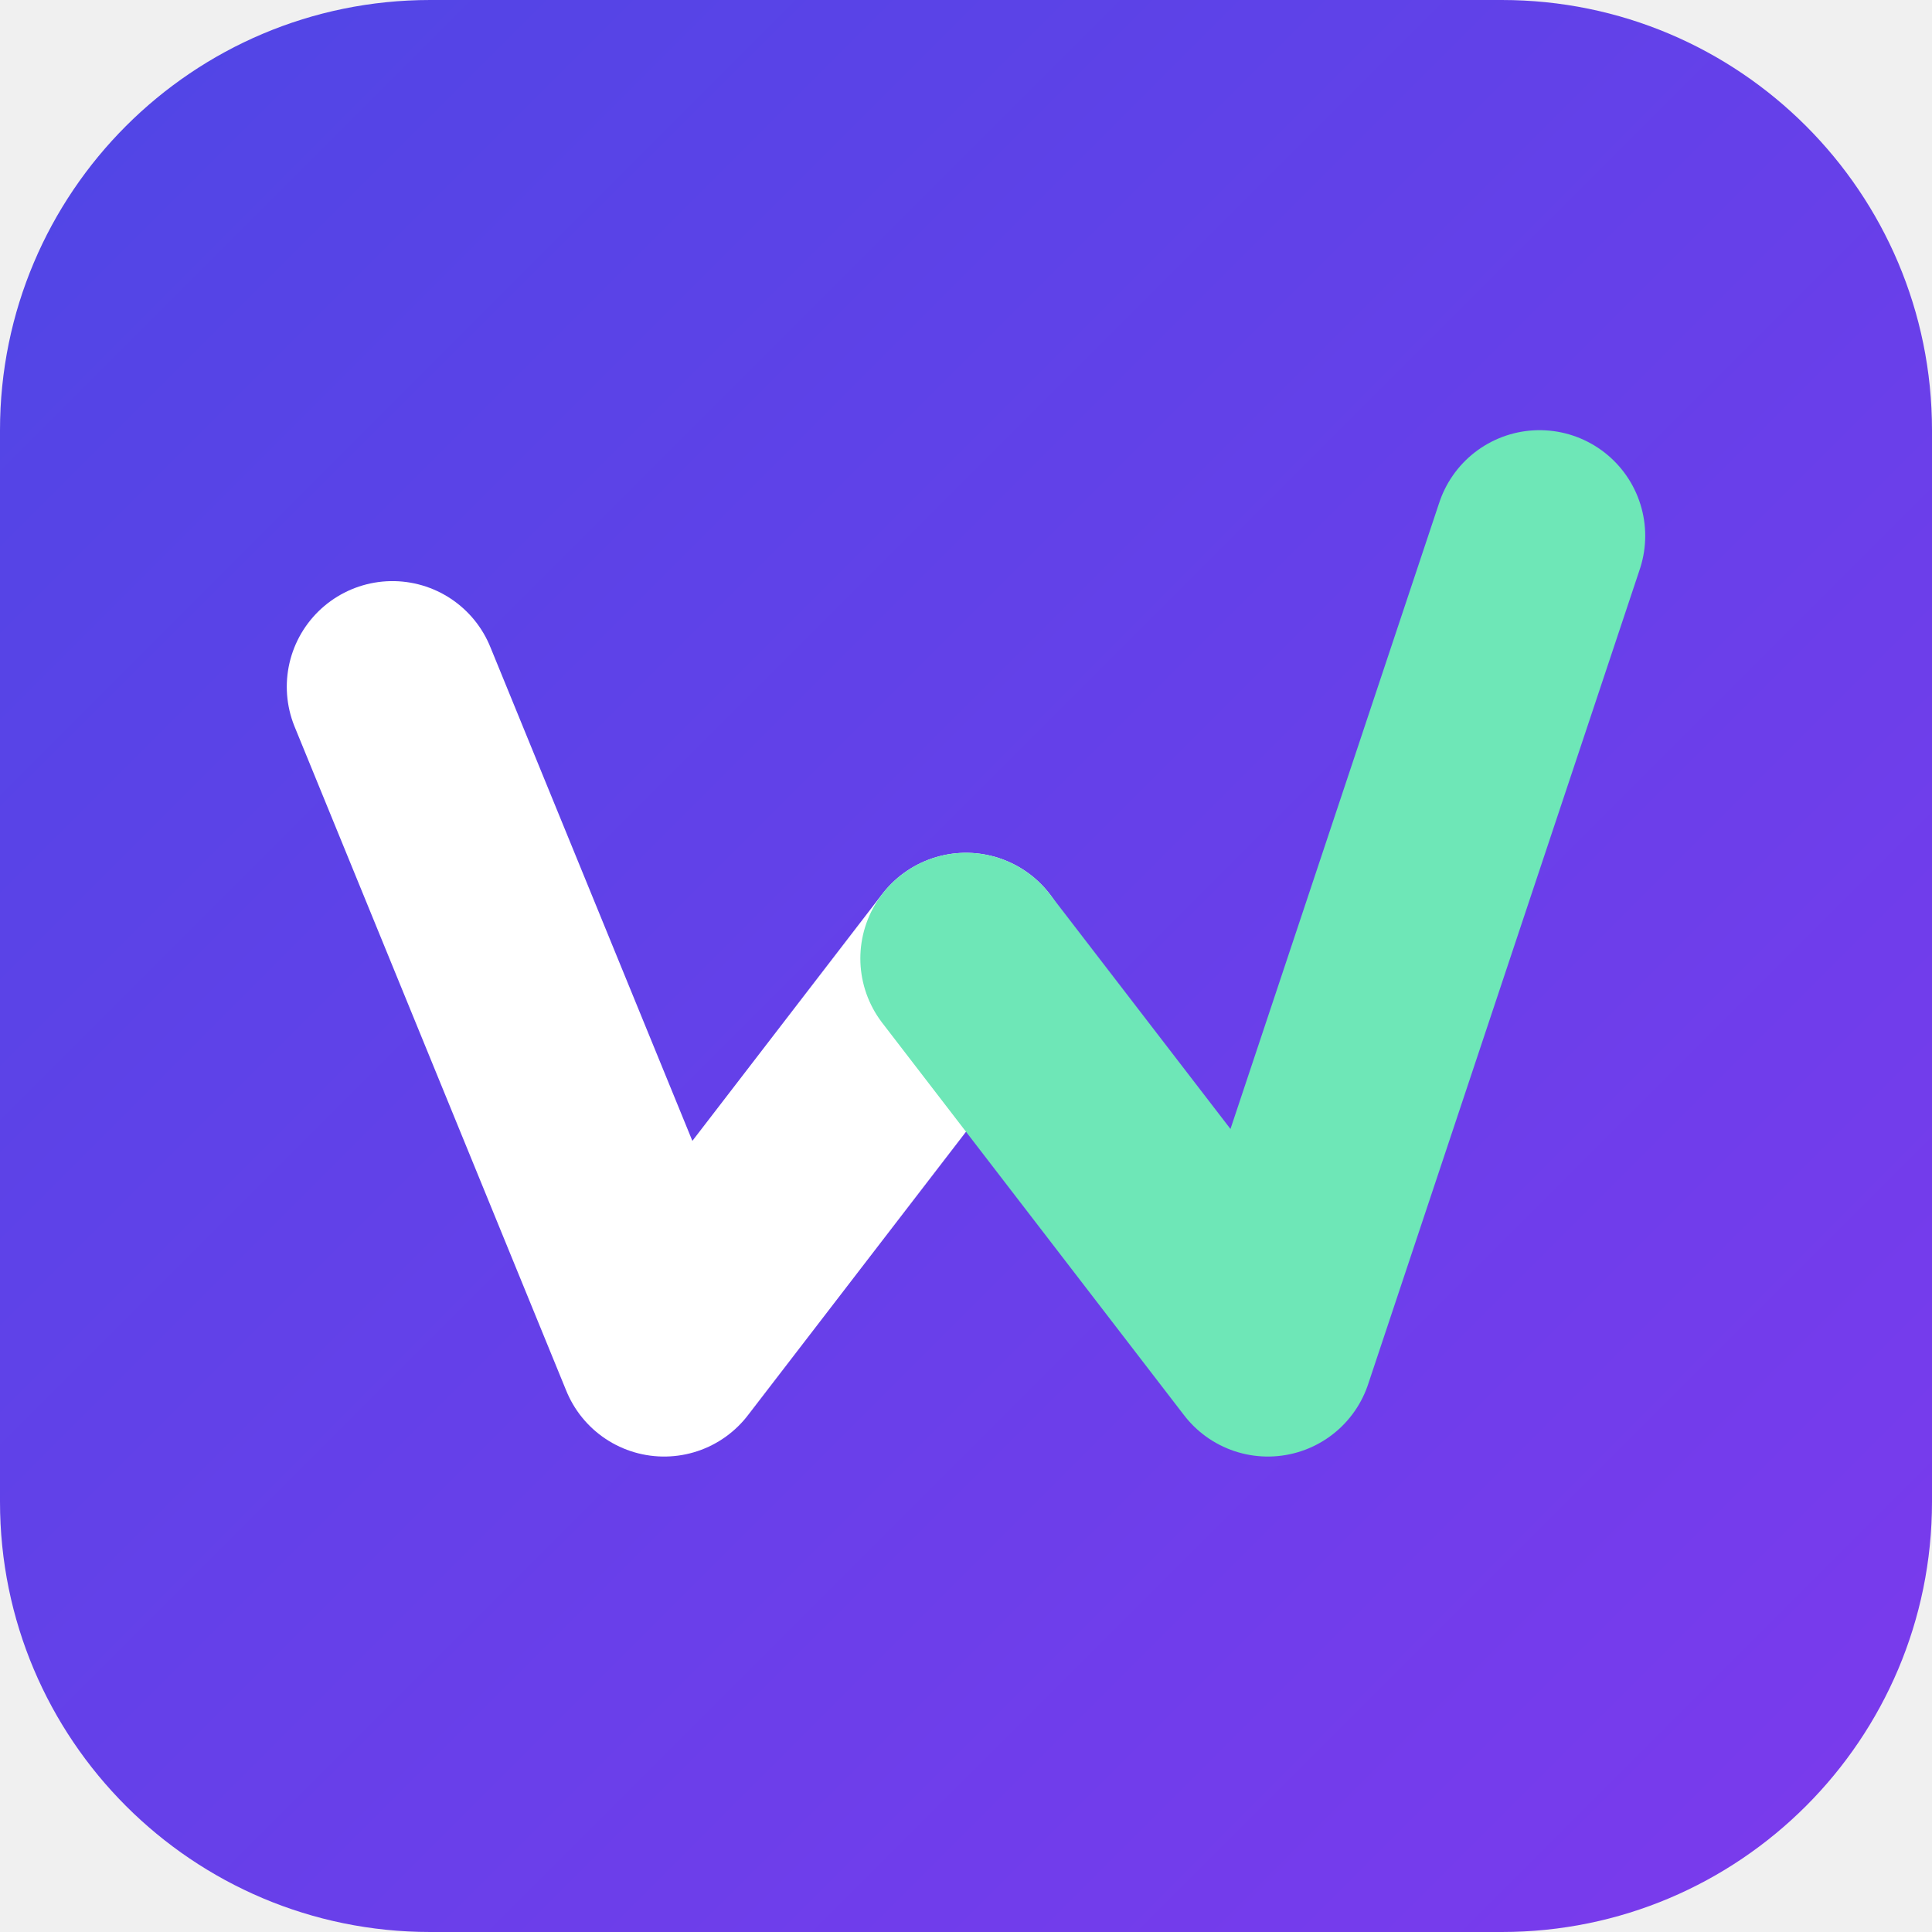
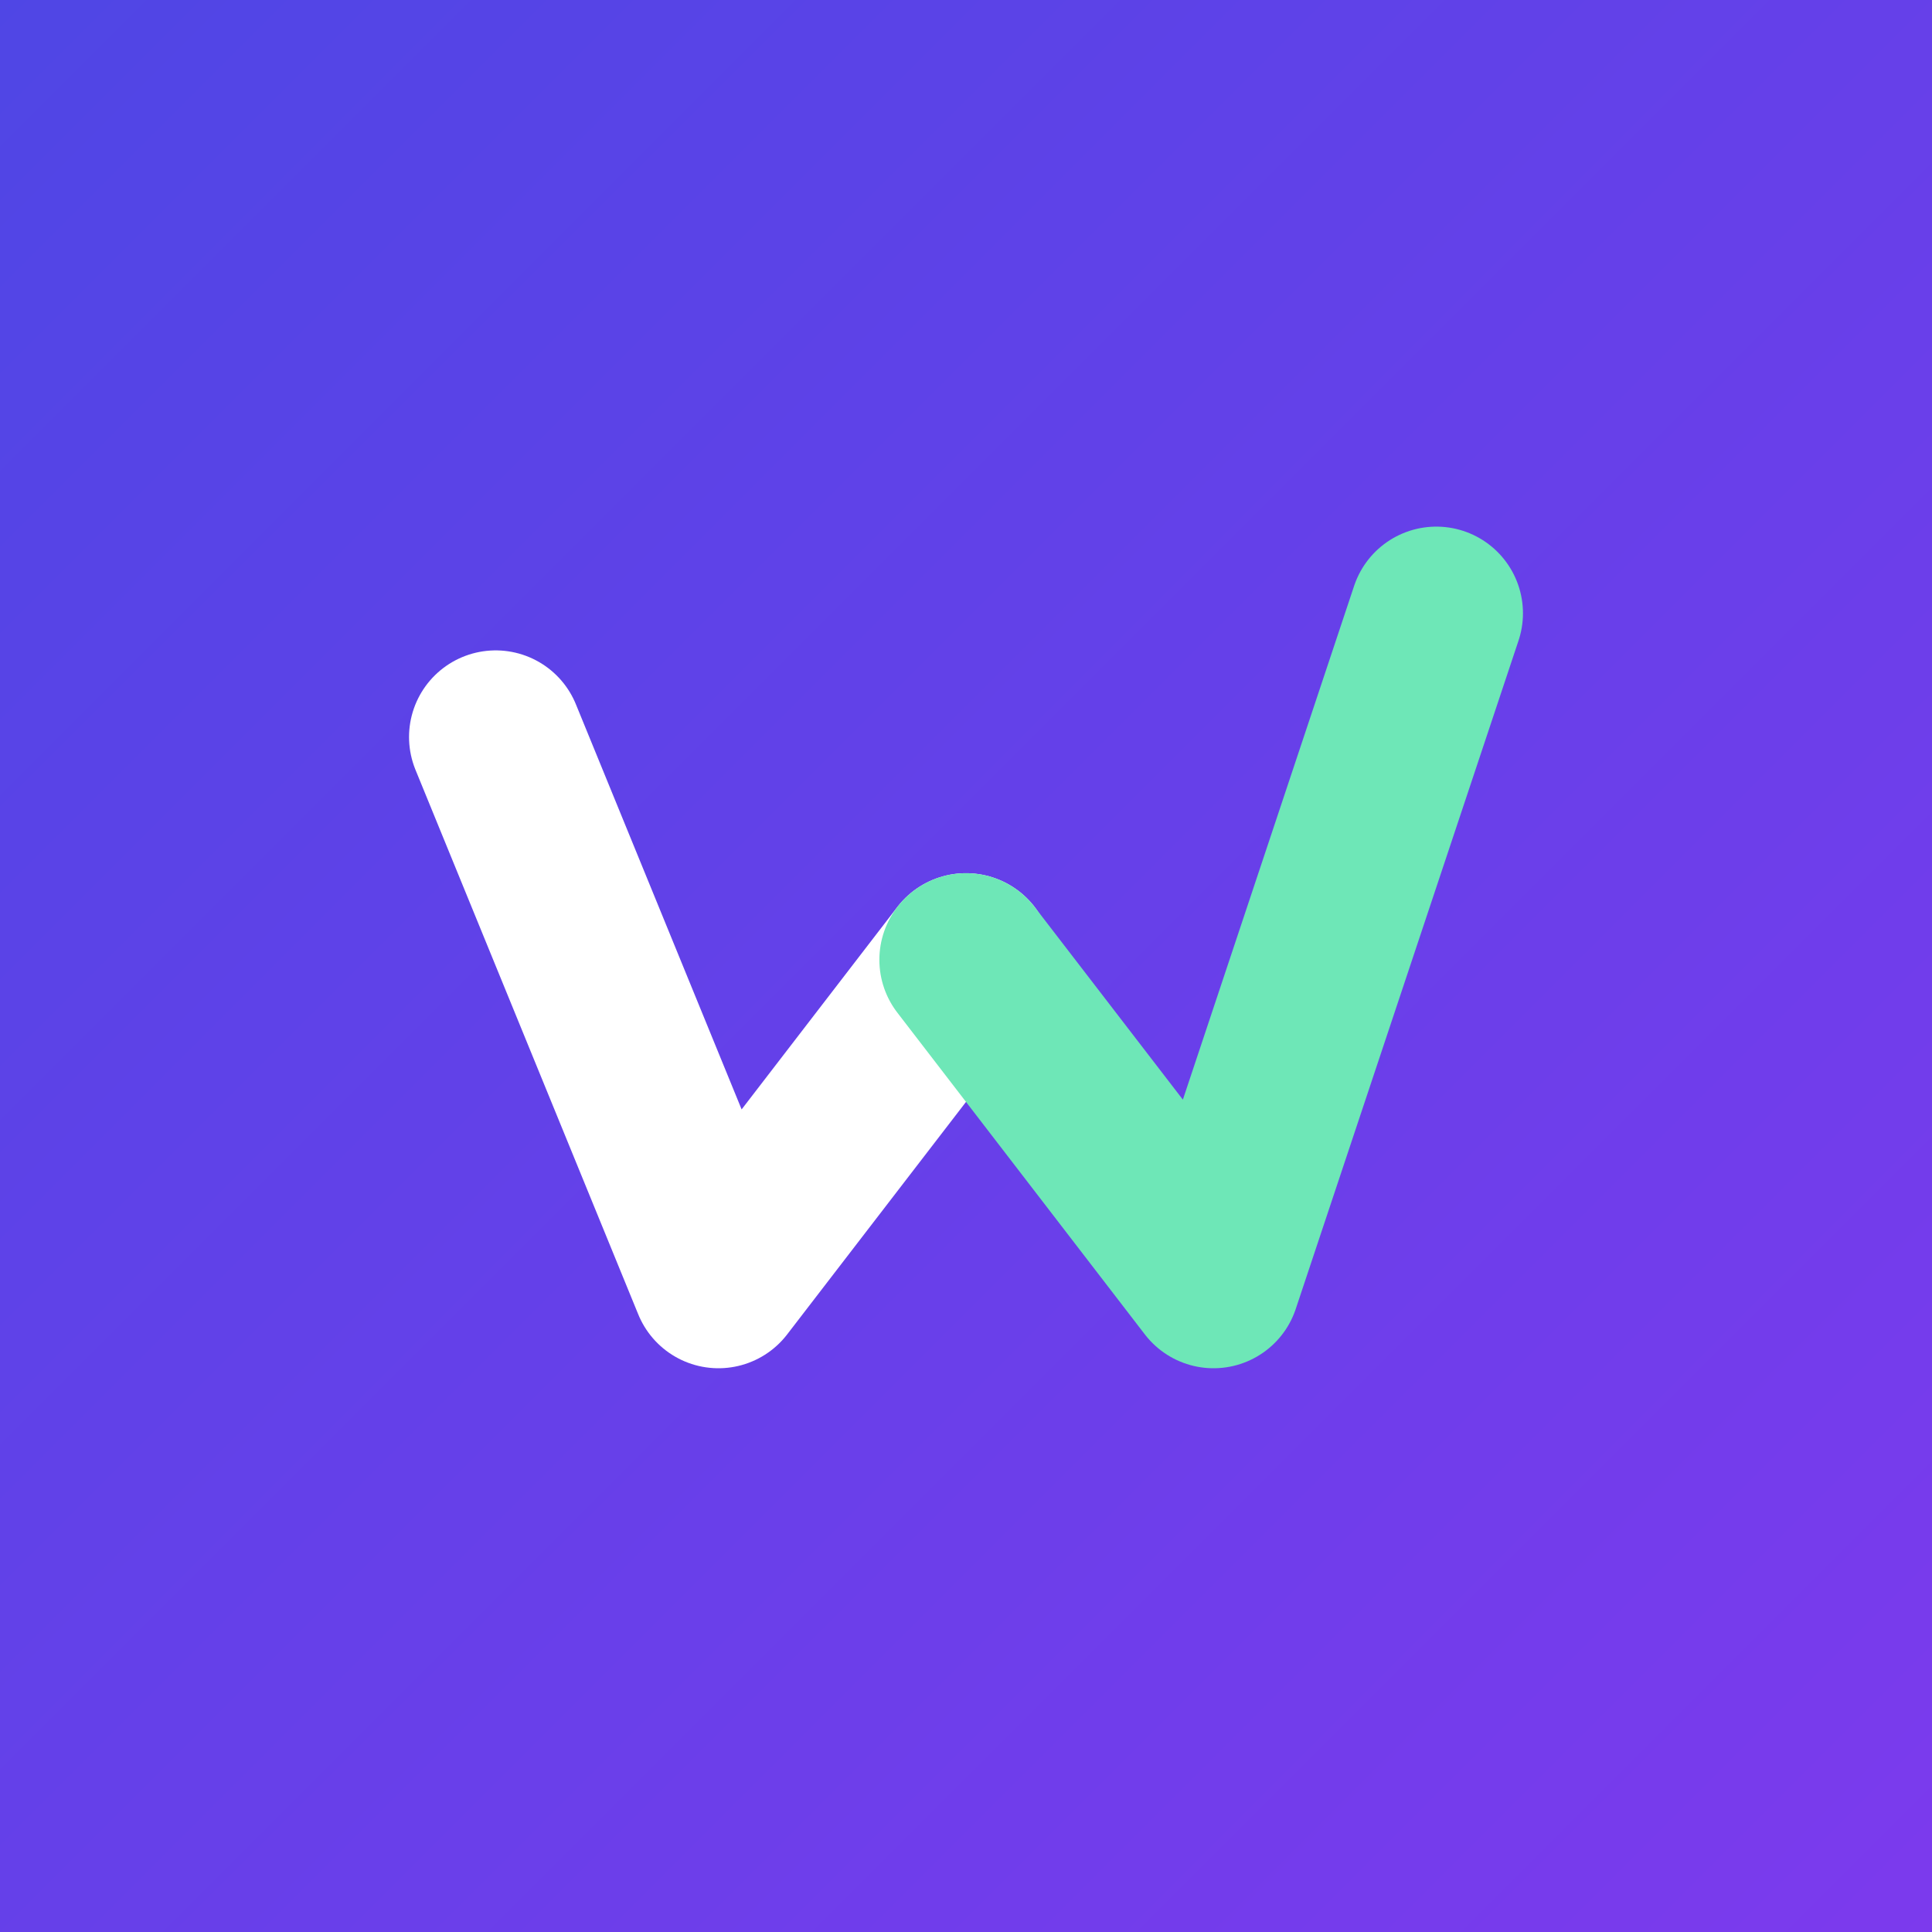
<svg xmlns="http://www.w3.org/2000/svg" viewBox="0 0 512 512" width="512" height="512" role="img" aria-label="WorkBud">
  <defs>
    <linearGradient id="wb-tile" x1="0" y1="0" x2="1" y2="1">
      <stop offset="0" stop-color="#4f46e5" />
      <stop offset="1" stop-color="#7c3aed" />
    </linearGradient>
  </defs>
-   <rect width="512" height="512" rx="114" fill="url(#wb-tile)" />
-   <g fill="none" stroke-width="56" stroke-linecap="round" stroke-linejoin="round">
+   <rect width="512" height="512" fill="url(#wb-tile)" />
+   <g transform="translate(256 256) scale(0.82) translate(-256 -256)" fill="none" stroke-width="56" stroke-linecap="round" stroke-linejoin="round">
    <path d="M104 182 L176 358 L256 254" stroke="#ffffff" />
    <path d="M256 254 L336 358 L408 142" stroke="#6ee7b7" />
  </g>
</svg>
